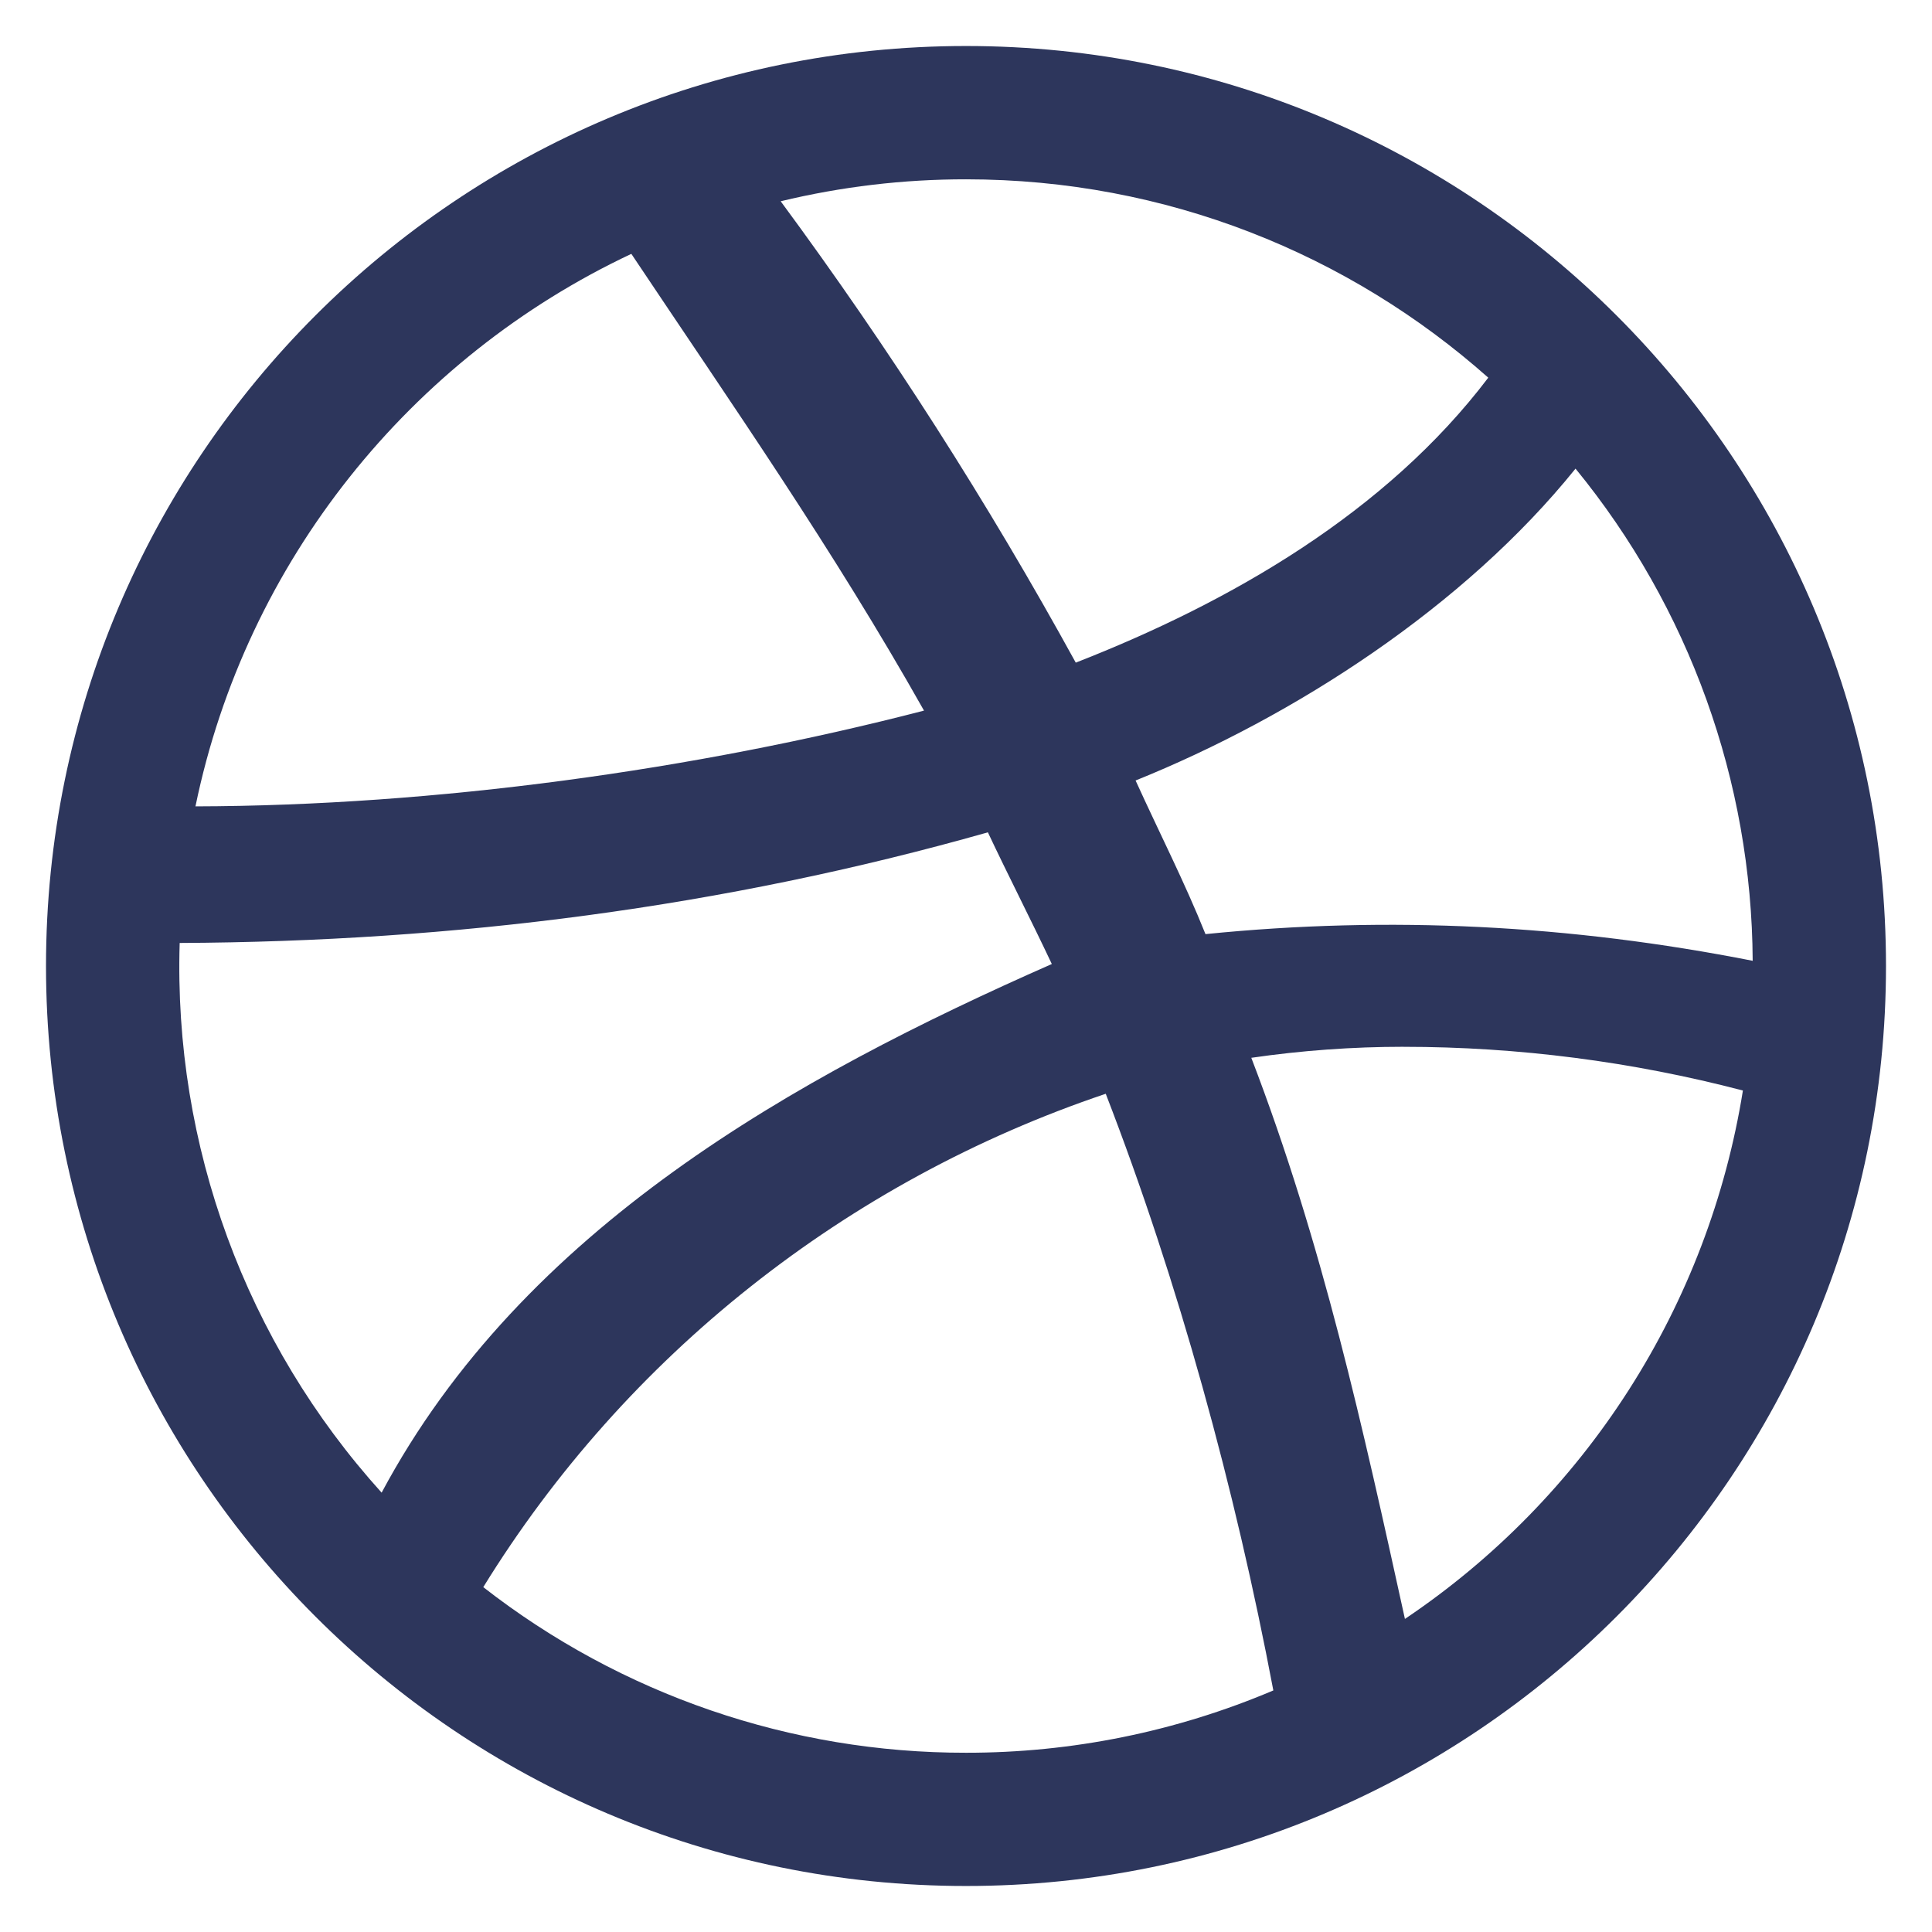
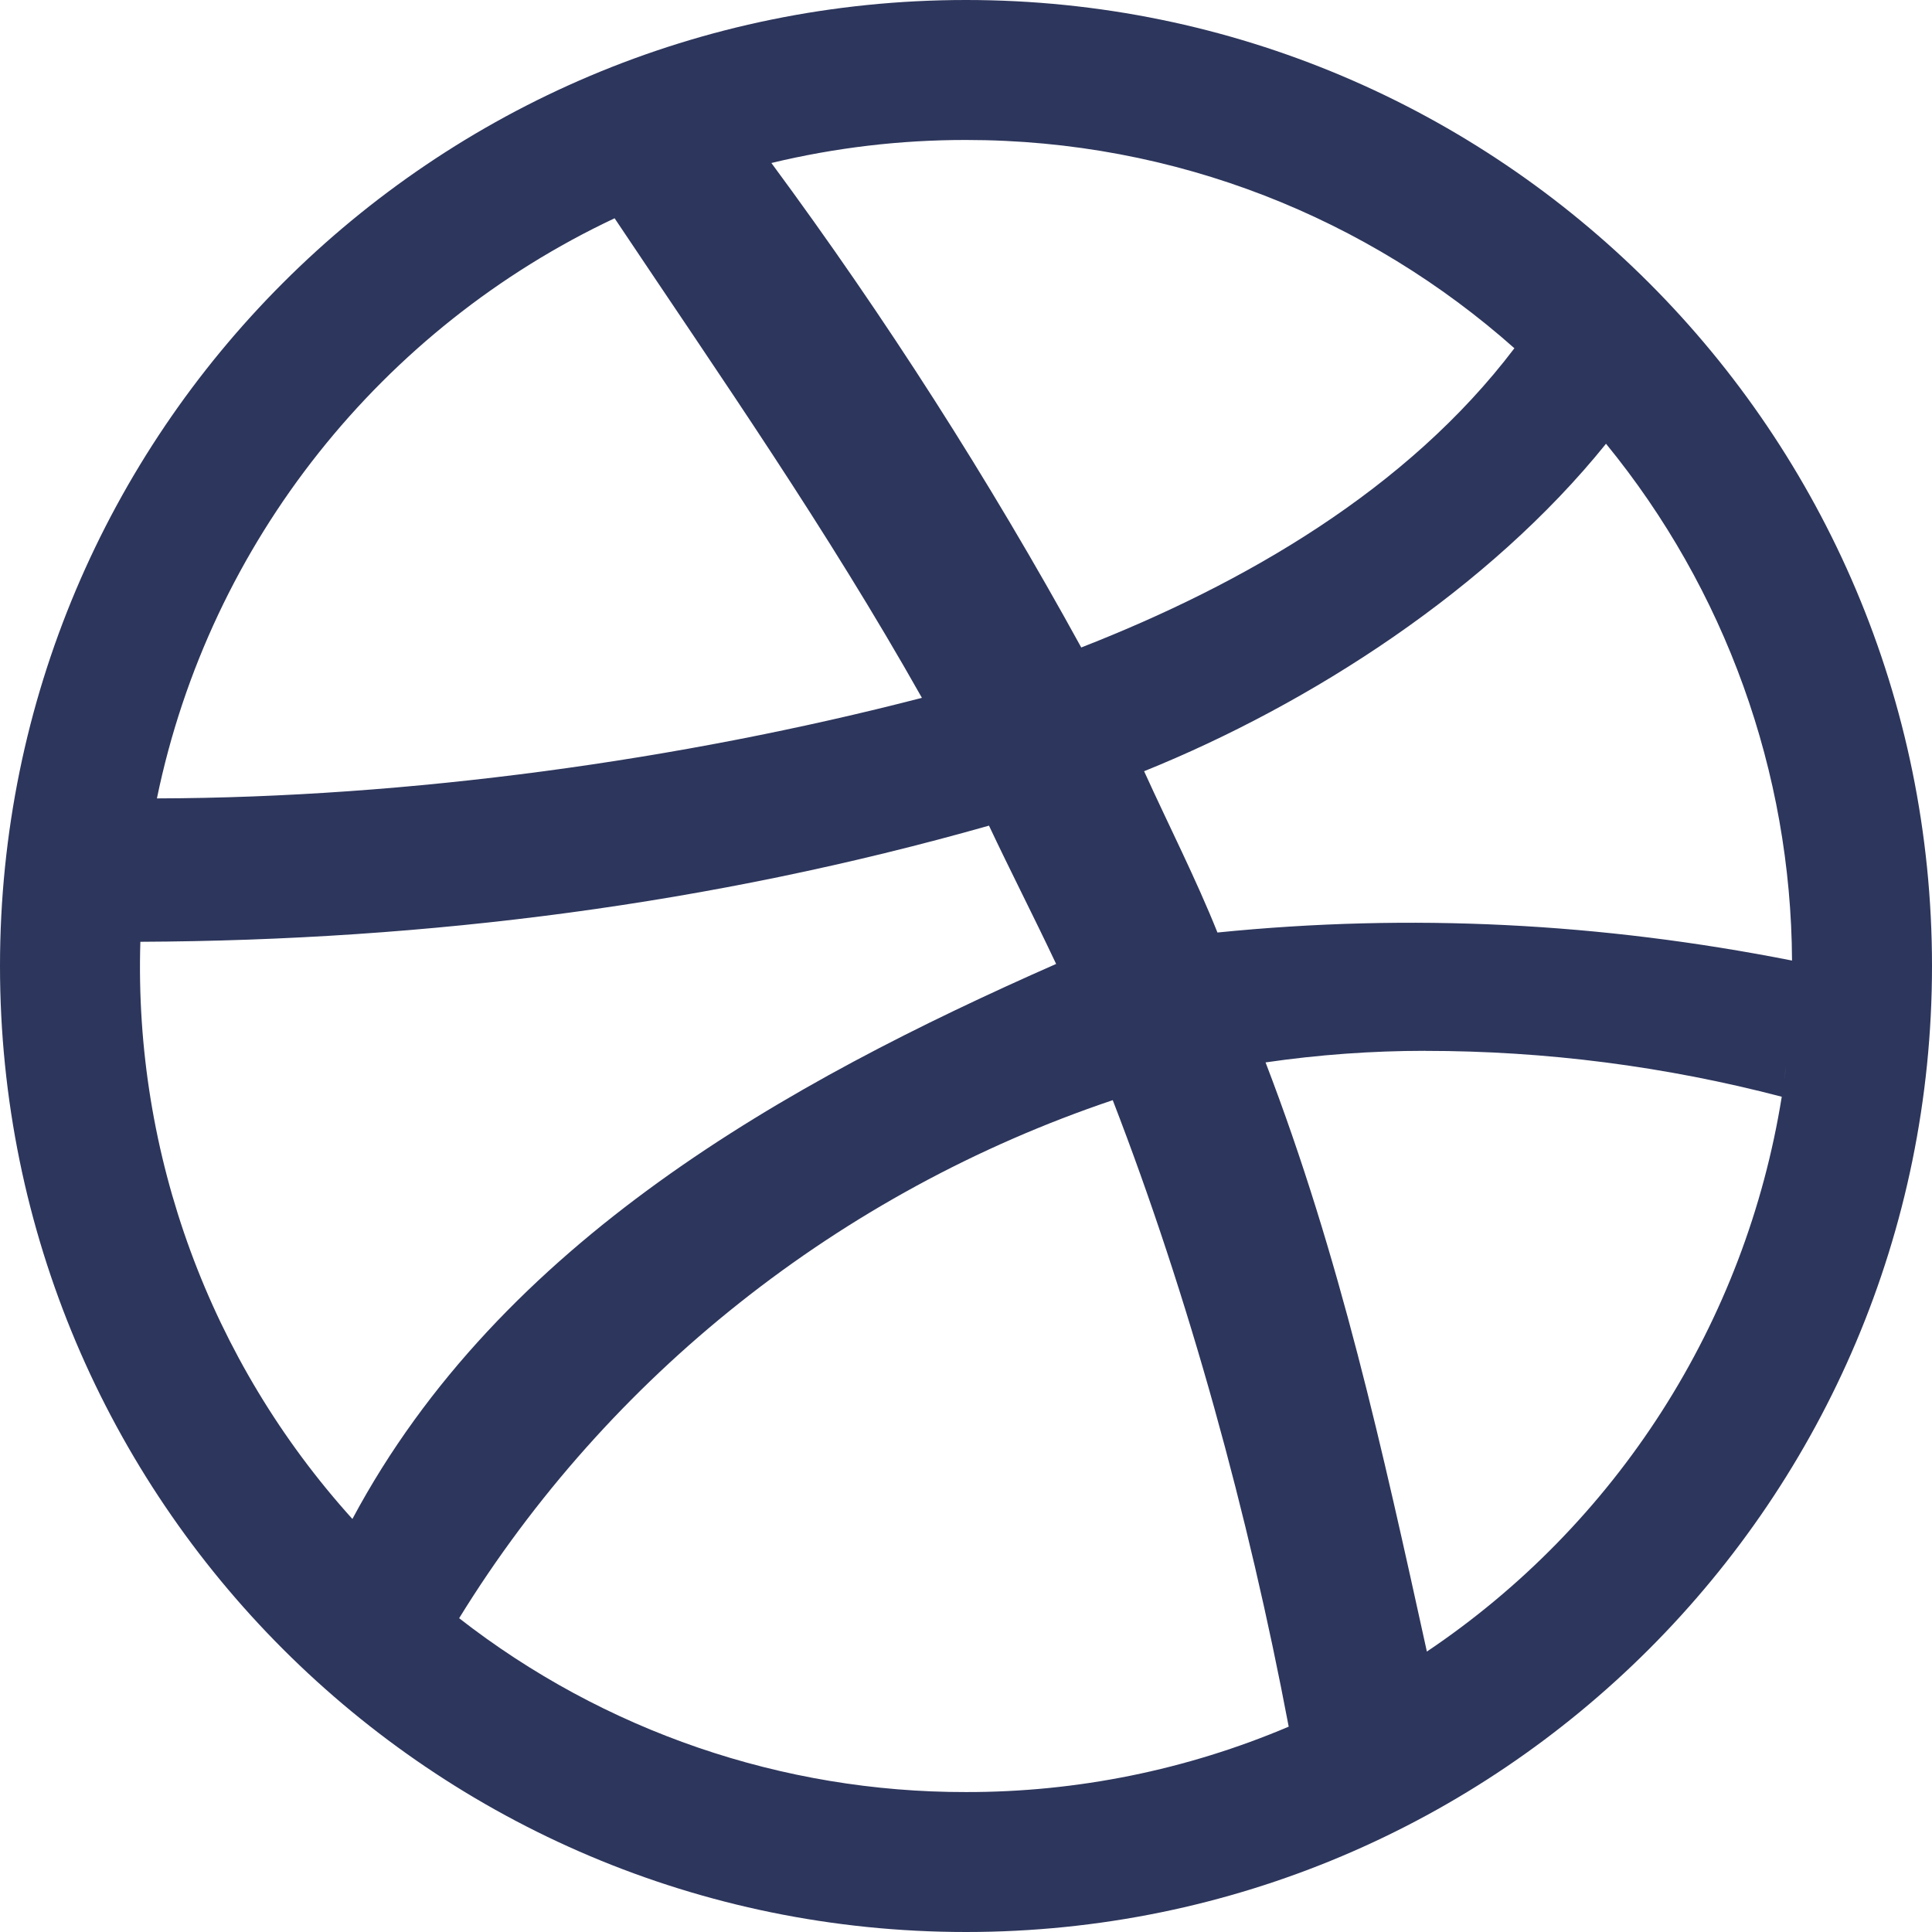
- <svg xmlns="http://www.w3.org/2000/svg" width="64" height="64" viewBox="0 0 64 64" fill="none">
-   <path d="M32 1.524C15.168 1.524 1.524 15.168 1.524 32C1.524 48.832 15.168 62.476 32 62.476C48.832 62.476 62.476 48.832 62.476 32C62.476 15.168 48.832 1.524 32 1.524ZM32 5.94C38.639 5.94 44.699 8.424 49.301 12.511C45.92 16.971 40.783 19.941 35.636 21.951C32.722 16.644 29.456 11.538 25.861 6.667C27.872 6.182 29.933 5.938 32.002 5.94H32ZM20.913 8.408C24.311 13.492 27.602 18.205 30.609 23.54C23.005 25.51 14.412 26.693 6.475 26.712C8.148 18.593 13.601 11.852 20.913 8.41V8.408ZM52.192 15.525C55.958 20.126 58.029 25.882 58.06 31.828C52.032 30.639 46.037 30.328 39.933 30.944C39.247 29.233 38.415 27.607 37.618 25.855C42.88 23.732 48.506 20.099 52.192 15.523V15.525ZM32.725 27.572C33.377 28.959 34.133 30.43 34.843 31.934C26.356 35.677 17.327 40.678 12.642 49.446C8.143 44.468 5.746 37.943 5.952 31.237C15.041 31.194 23.963 30.057 32.725 27.572ZM46.498 34.677C50.29 34.678 54.067 35.165 57.736 36.125C57.17 39.654 55.884 43.03 53.958 46.041C52.032 49.052 49.507 51.635 46.54 53.629C45.141 47.267 43.808 41.179 41.451 35.041C43.121 34.798 44.808 34.676 46.496 34.676L46.498 34.677ZM57.871 35.15C57.853 35.299 57.836 35.445 57.815 35.592C57.836 35.444 57.855 35.297 57.871 35.15ZM36.629 36.232C39.031 42.438 40.916 49.31 42.181 55.998C38.961 57.364 35.499 58.066 32.002 58.062C26.208 58.07 20.578 56.139 16.009 52.576C20.728 44.92 28.038 39.127 36.628 36.233L36.629 36.232Z" fill="#2D365C" />
+ <svg xmlns="http://www.w3.org/2000/svg" width="60" height="60" viewBox="0 0 60 60" fill="none">
+   <path d="M30 0C13.431 0 0 13.431 0 30C0 46.569 13.431 60 30 60C46.569 60 60 46.569 60 30C60 13.431 46.569 0 30 0ZM30 4.347C36.535 4.347 42.501 6.792 47.031 10.815C43.703 15.206 38.646 18.129 33.579 20.108C30.711 14.883 27.496 9.857 23.956 5.062C25.936 4.585 27.965 4.345 30.002 4.347H30ZM19.086 6.777C22.431 11.781 25.671 16.421 28.631 21.672C21.145 23.611 12.687 24.776 4.873 24.795C6.521 16.803 11.889 10.167 19.086 6.779V6.777ZM49.877 13.782C53.583 18.312 55.623 23.977 55.653 29.831C49.719 28.66 43.818 28.355 37.809 28.96C37.134 27.276 36.315 25.675 35.531 23.951C40.71 21.861 46.248 18.285 49.877 13.78V13.782ZM30.714 25.641C31.356 27.006 32.1 28.455 32.799 29.936C24.444 33.62 15.556 38.542 10.944 47.173C6.516 42.273 4.156 35.85 4.359 29.248C13.306 29.206 22.089 28.087 30.714 25.641V25.641ZM44.271 32.636C48.004 32.636 51.722 33.115 55.334 34.06C54.777 37.535 53.511 40.858 51.615 43.822C49.719 46.786 47.234 49.328 44.313 51.291C42.936 45.029 41.623 39.036 39.303 32.994C40.948 32.754 42.608 32.634 44.27 32.634L44.271 32.636ZM55.467 33.1C55.449 33.248 55.432 33.392 55.411 33.535C55.432 33.39 55.45 33.246 55.467 33.1ZM34.557 34.166C36.921 40.275 38.776 47.04 40.022 53.623C36.852 54.968 33.444 55.659 30.002 55.654C24.298 55.663 18.756 53.762 14.259 50.255C18.904 42.718 26.1 37.016 34.556 34.167L34.557 34.166Z" fill="#2D365C" />
</svg>
